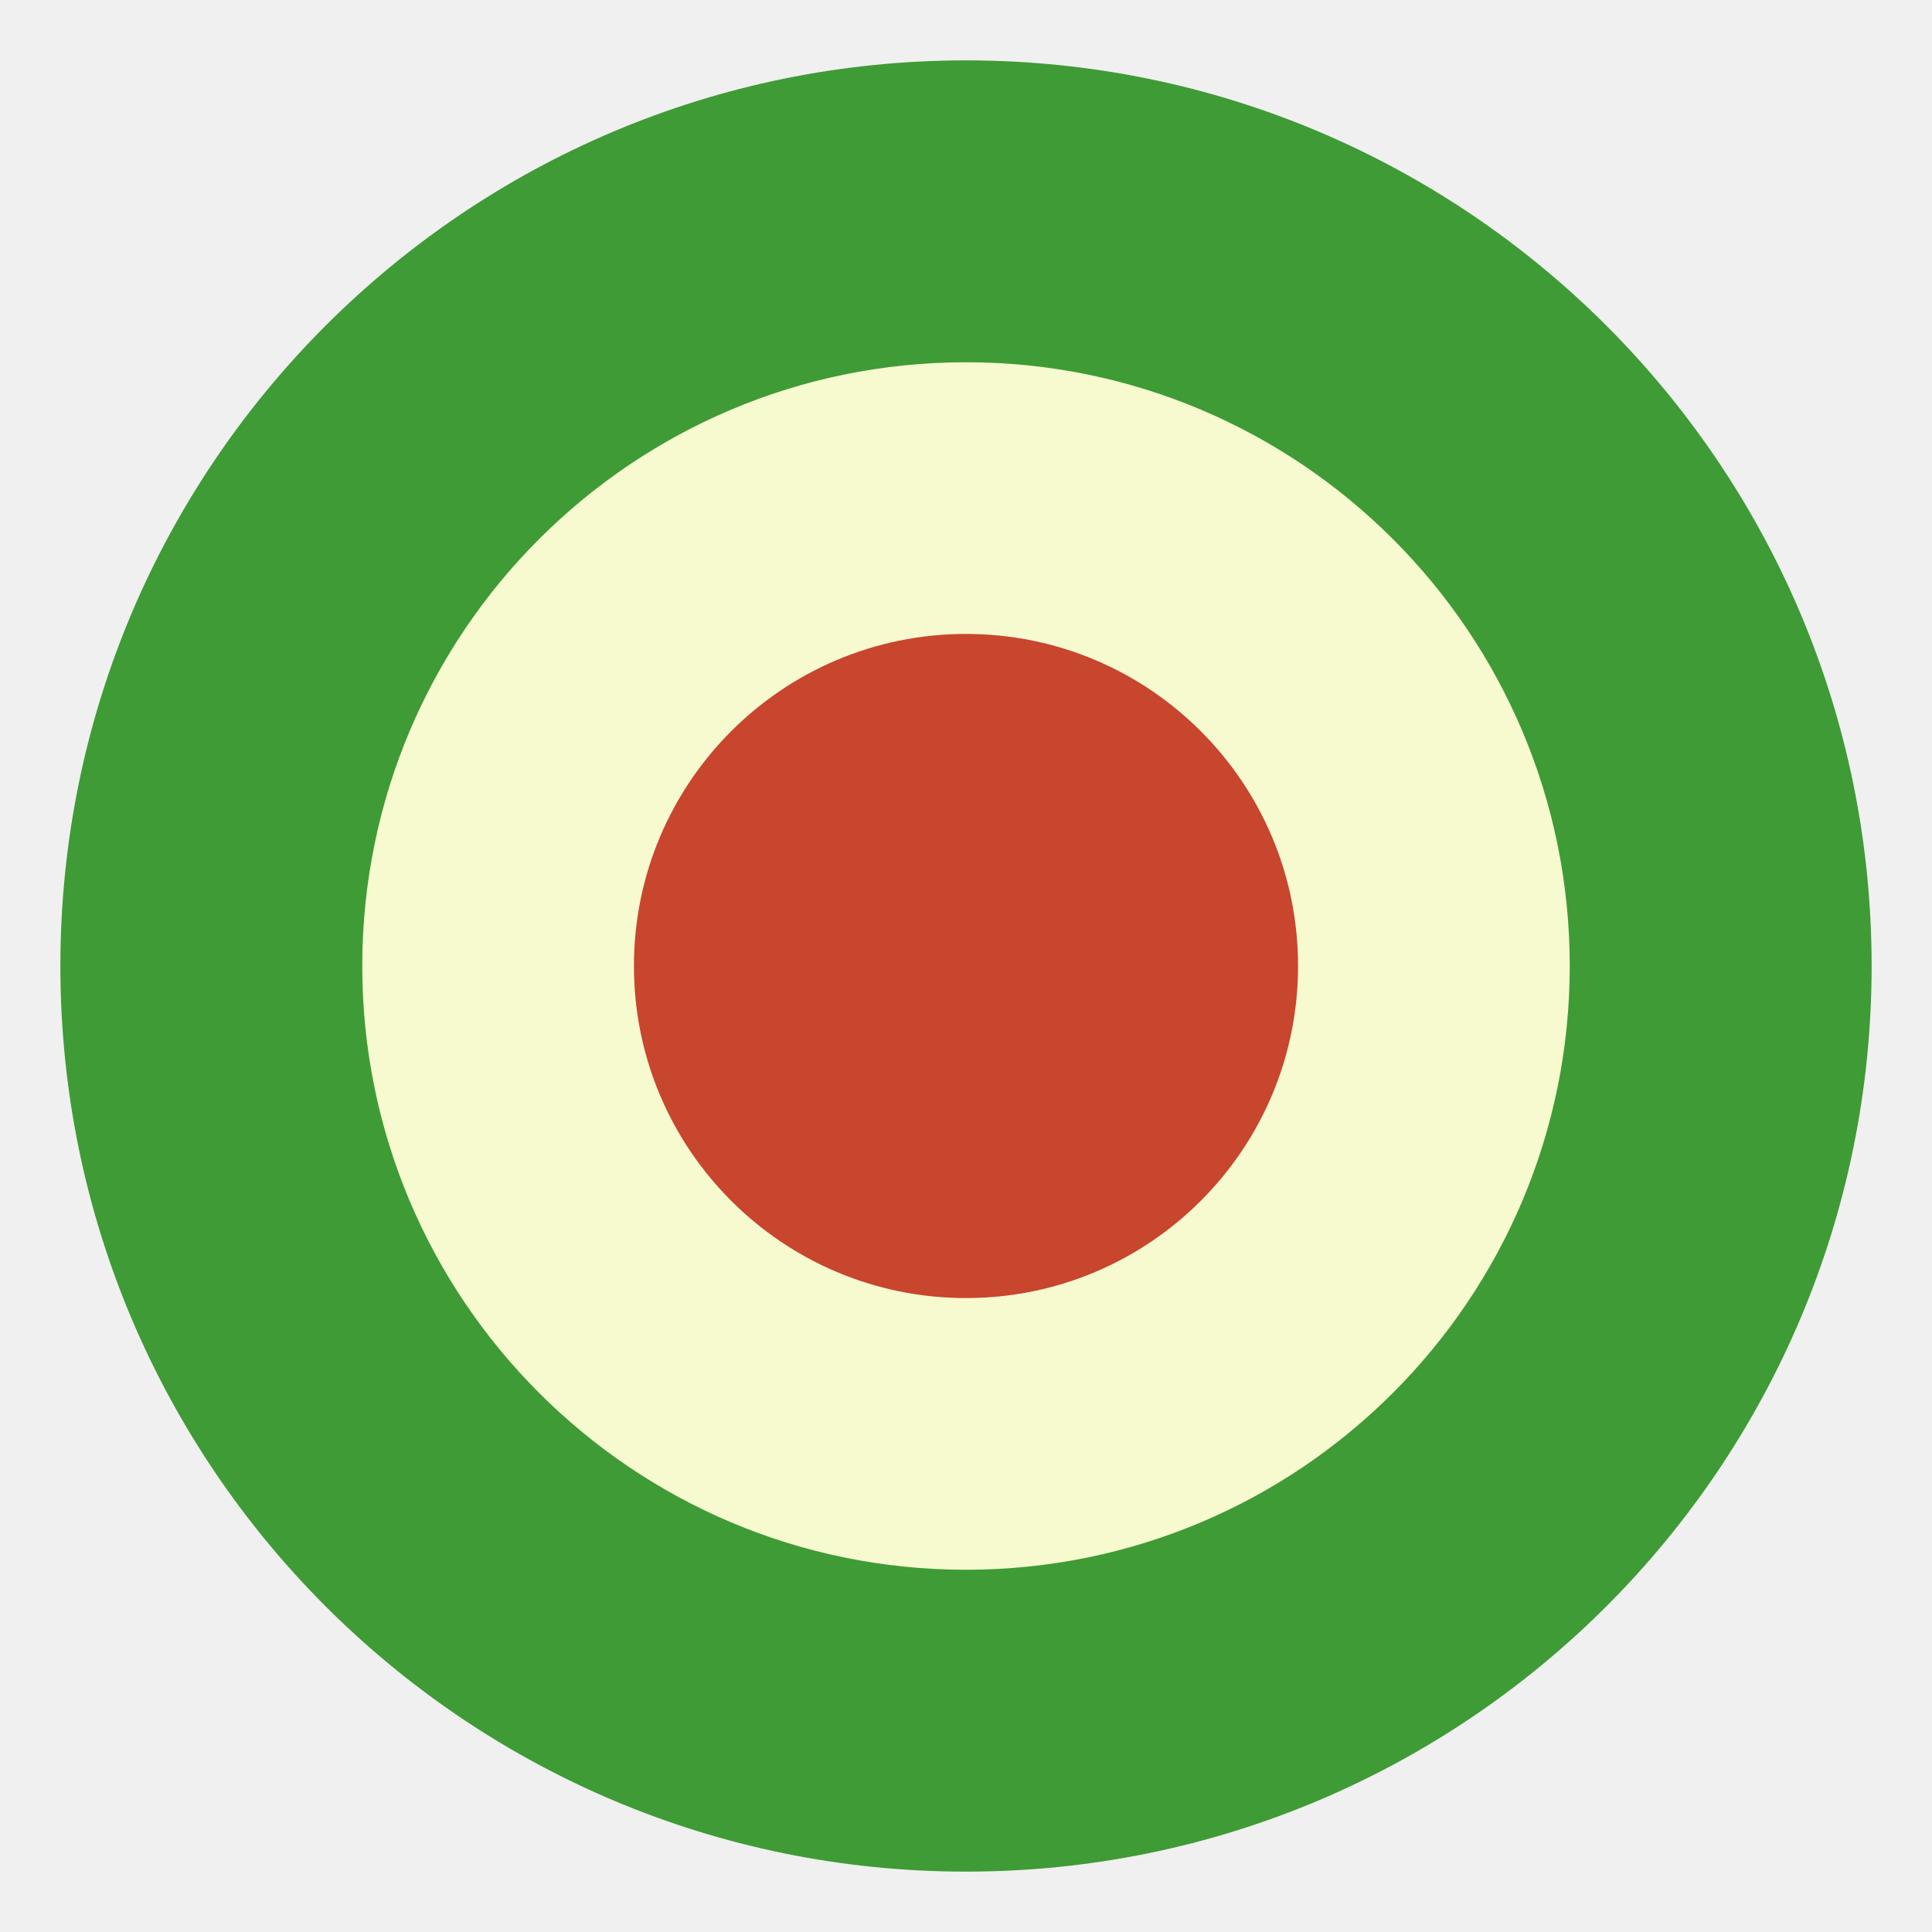
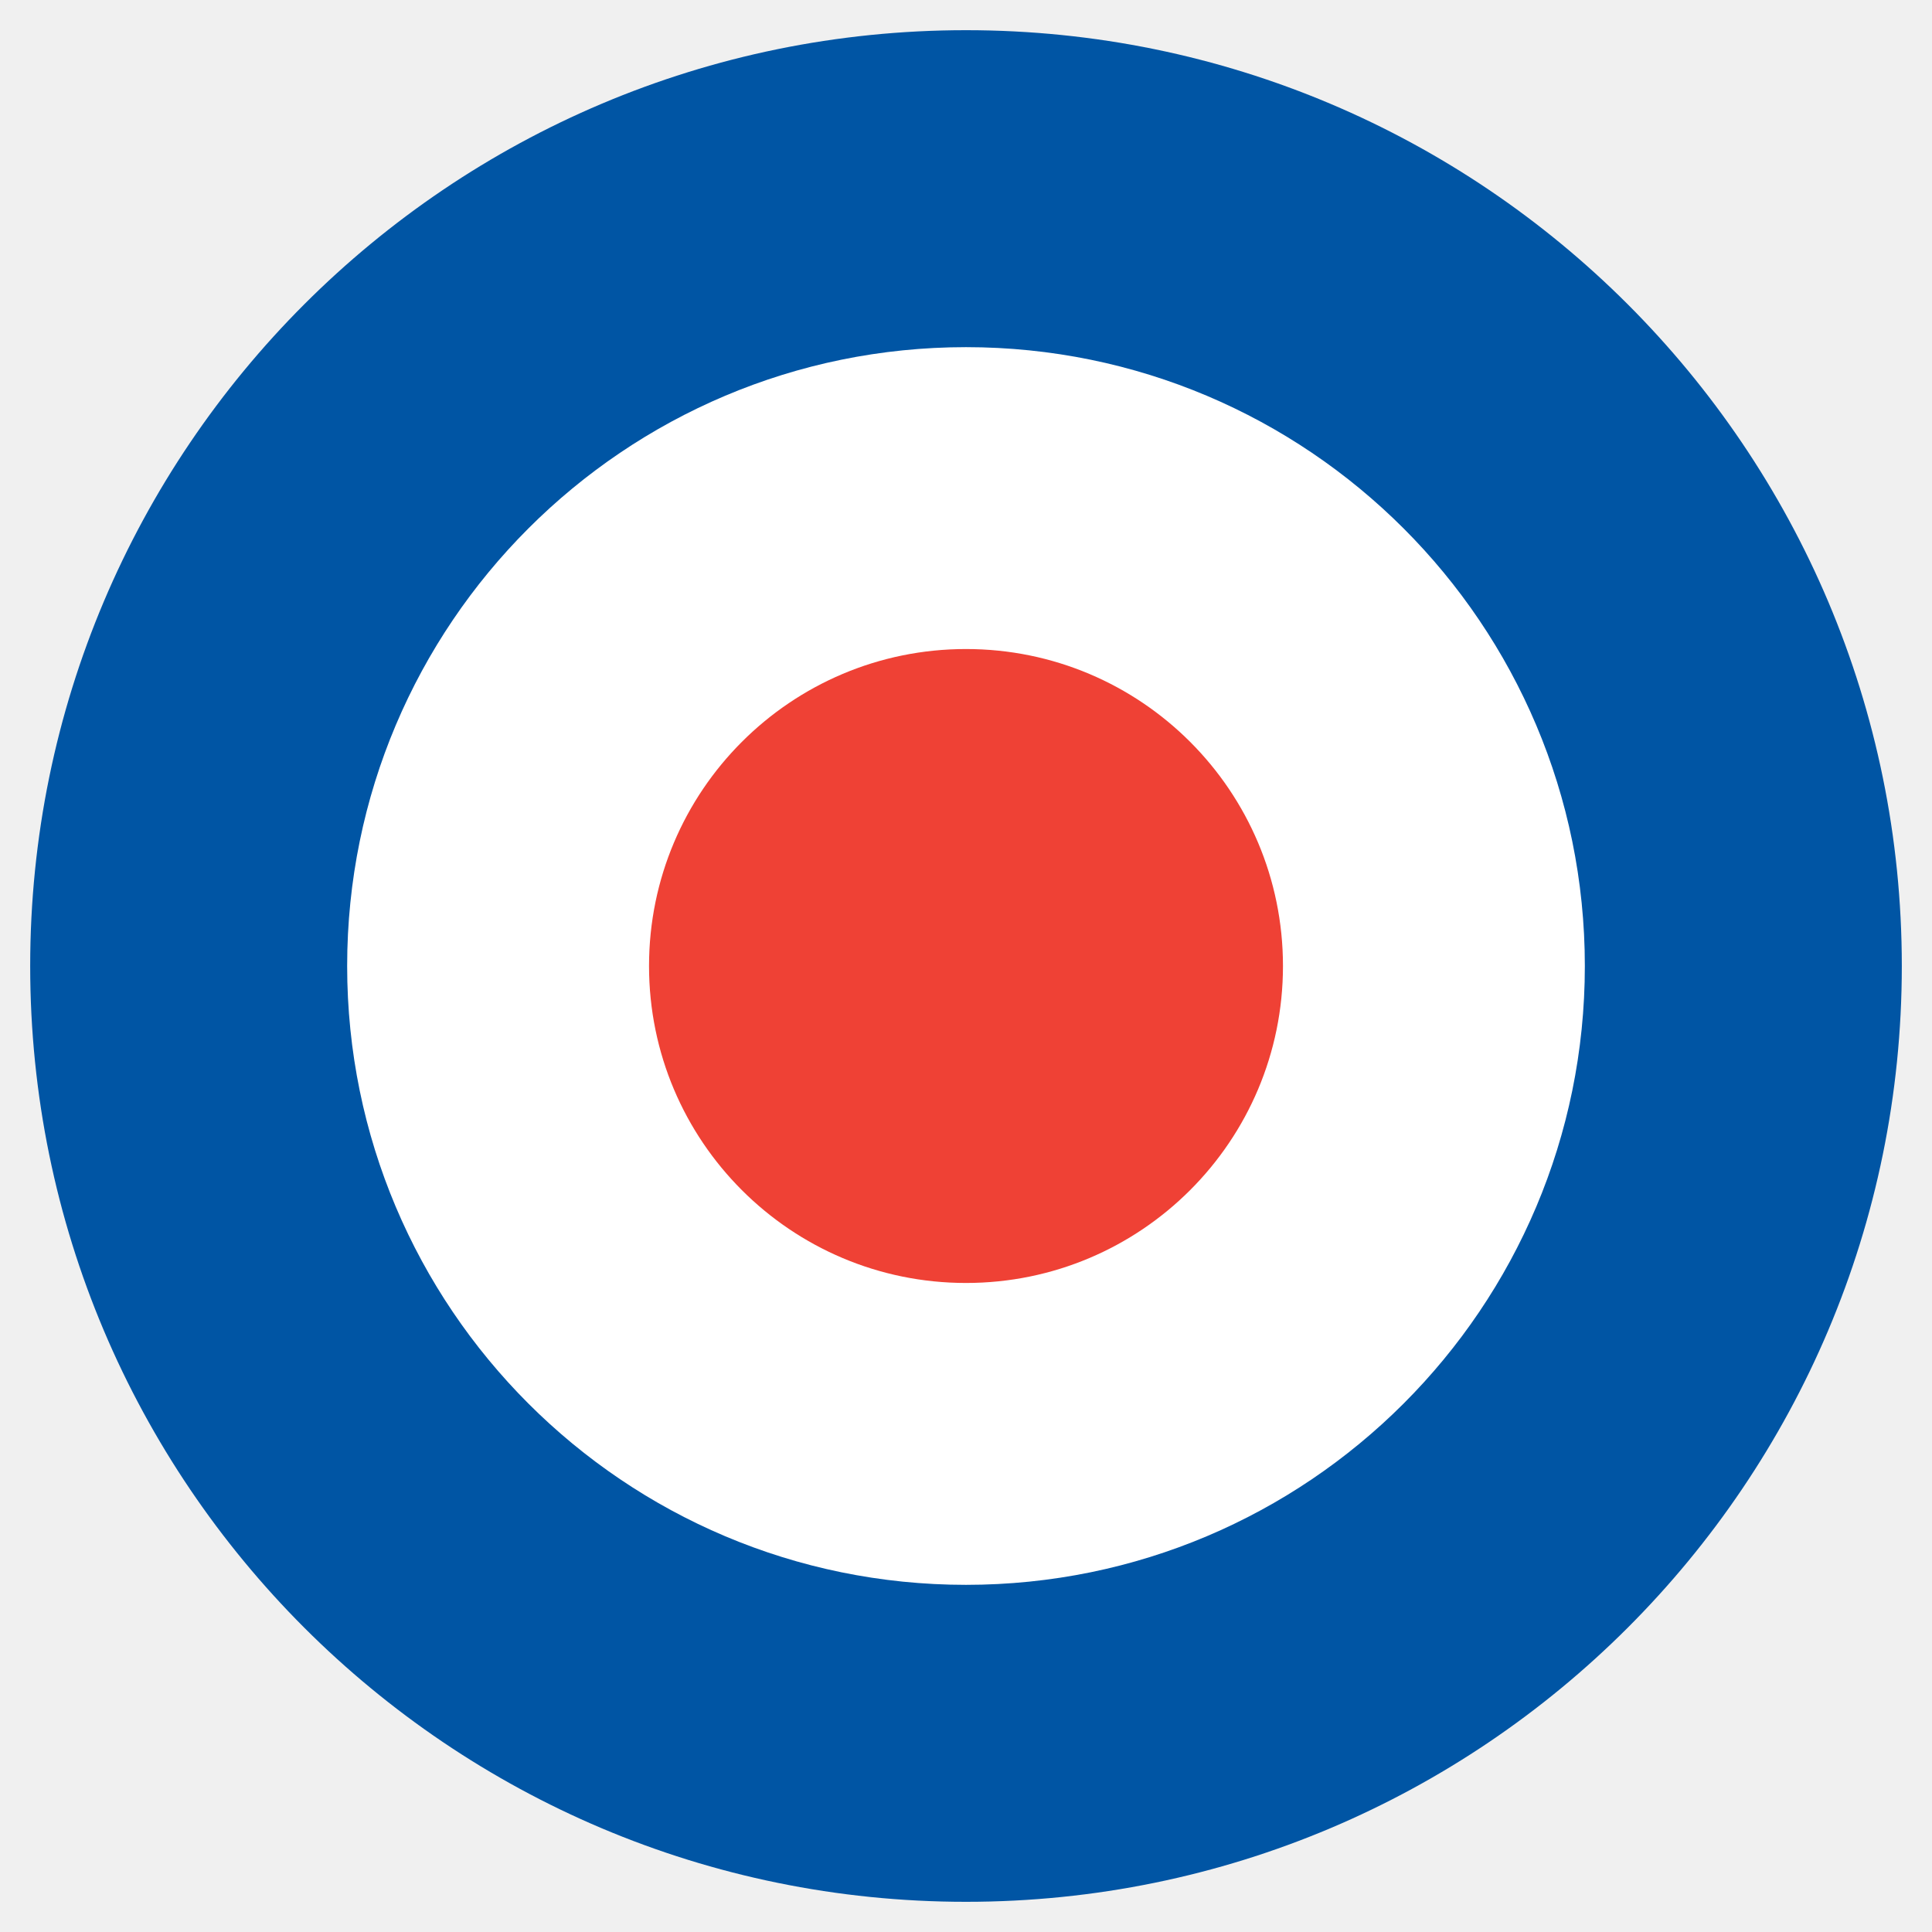
<svg xmlns="http://www.w3.org/2000/svg" viewBox="0 0 64 64">
-   <circle cx="32" cy="32" r="30" fill="#3f9b35" />
-   <circle cx="32" cy="32" r="20" fill="#f7f9cf" />
-   <circle cx="32" cy="32" r="11" fill="#c8452e" />
+   <circle cx="32" cy="32" r="31" fill="#0055a4" />
+   <circle cx="32" cy="32" r="20.5" fill="#fff" />
+   <circle cx="32" cy="32" r="10.5" fill="#ef4135" />
</svg>
